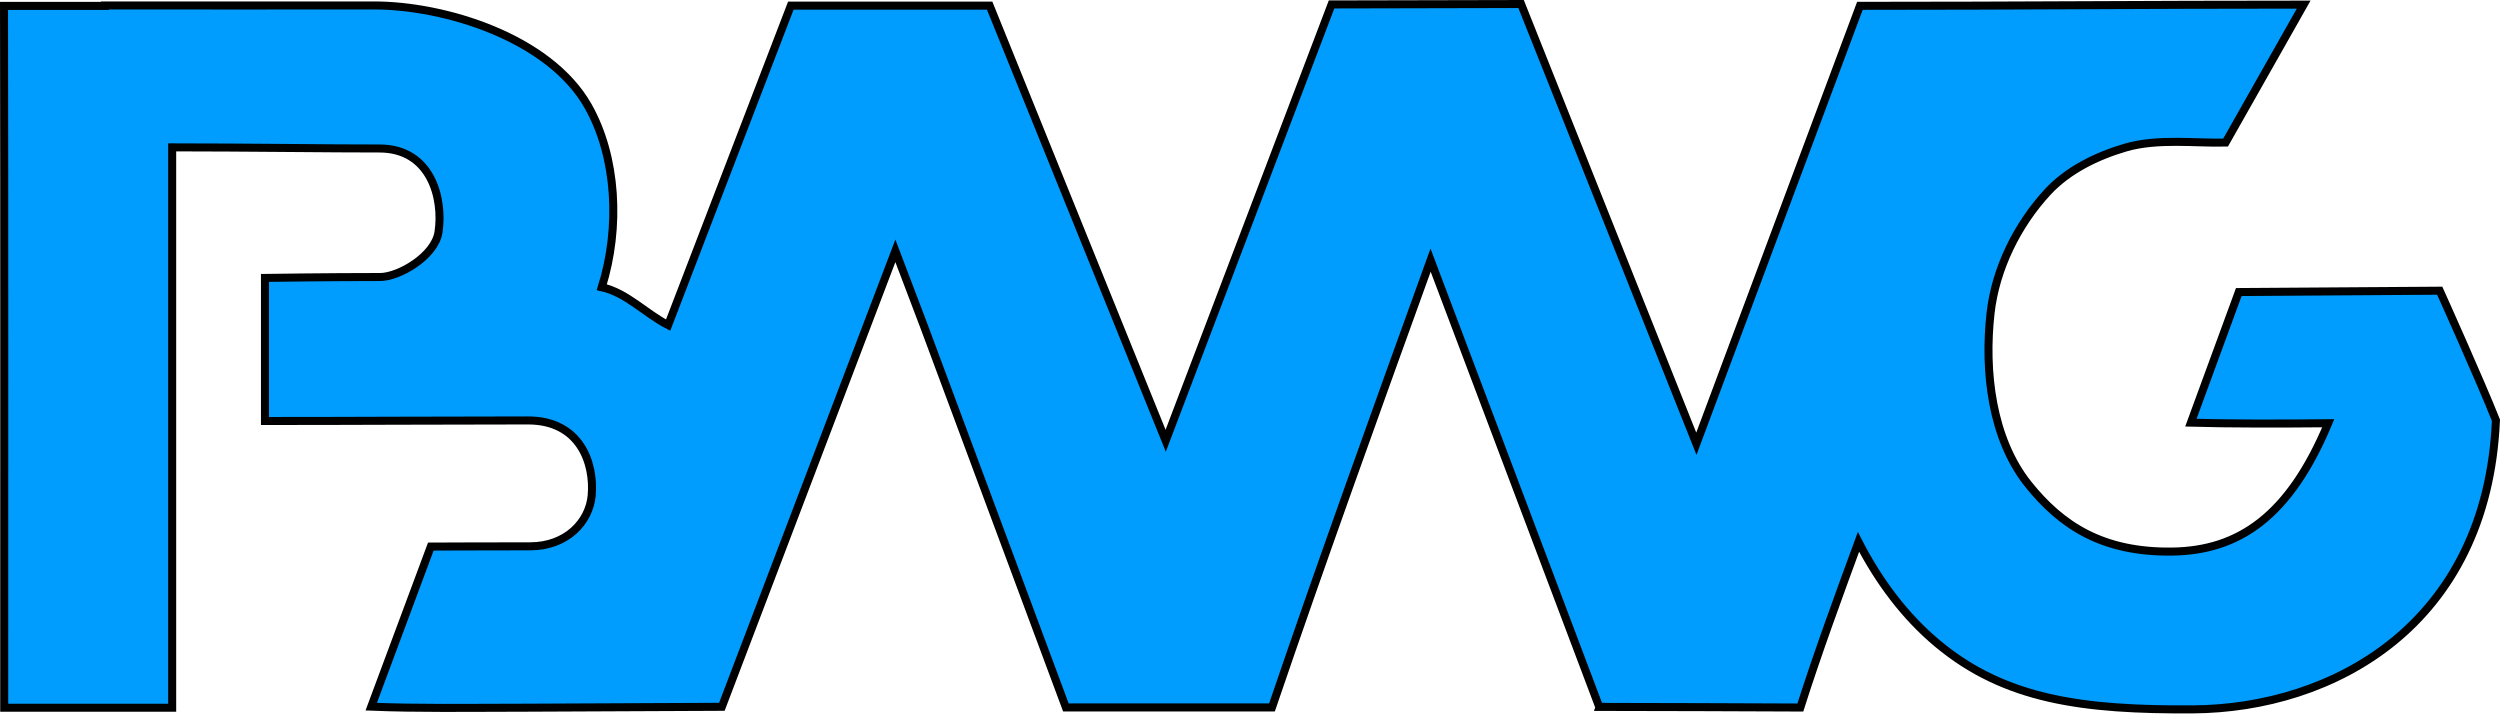
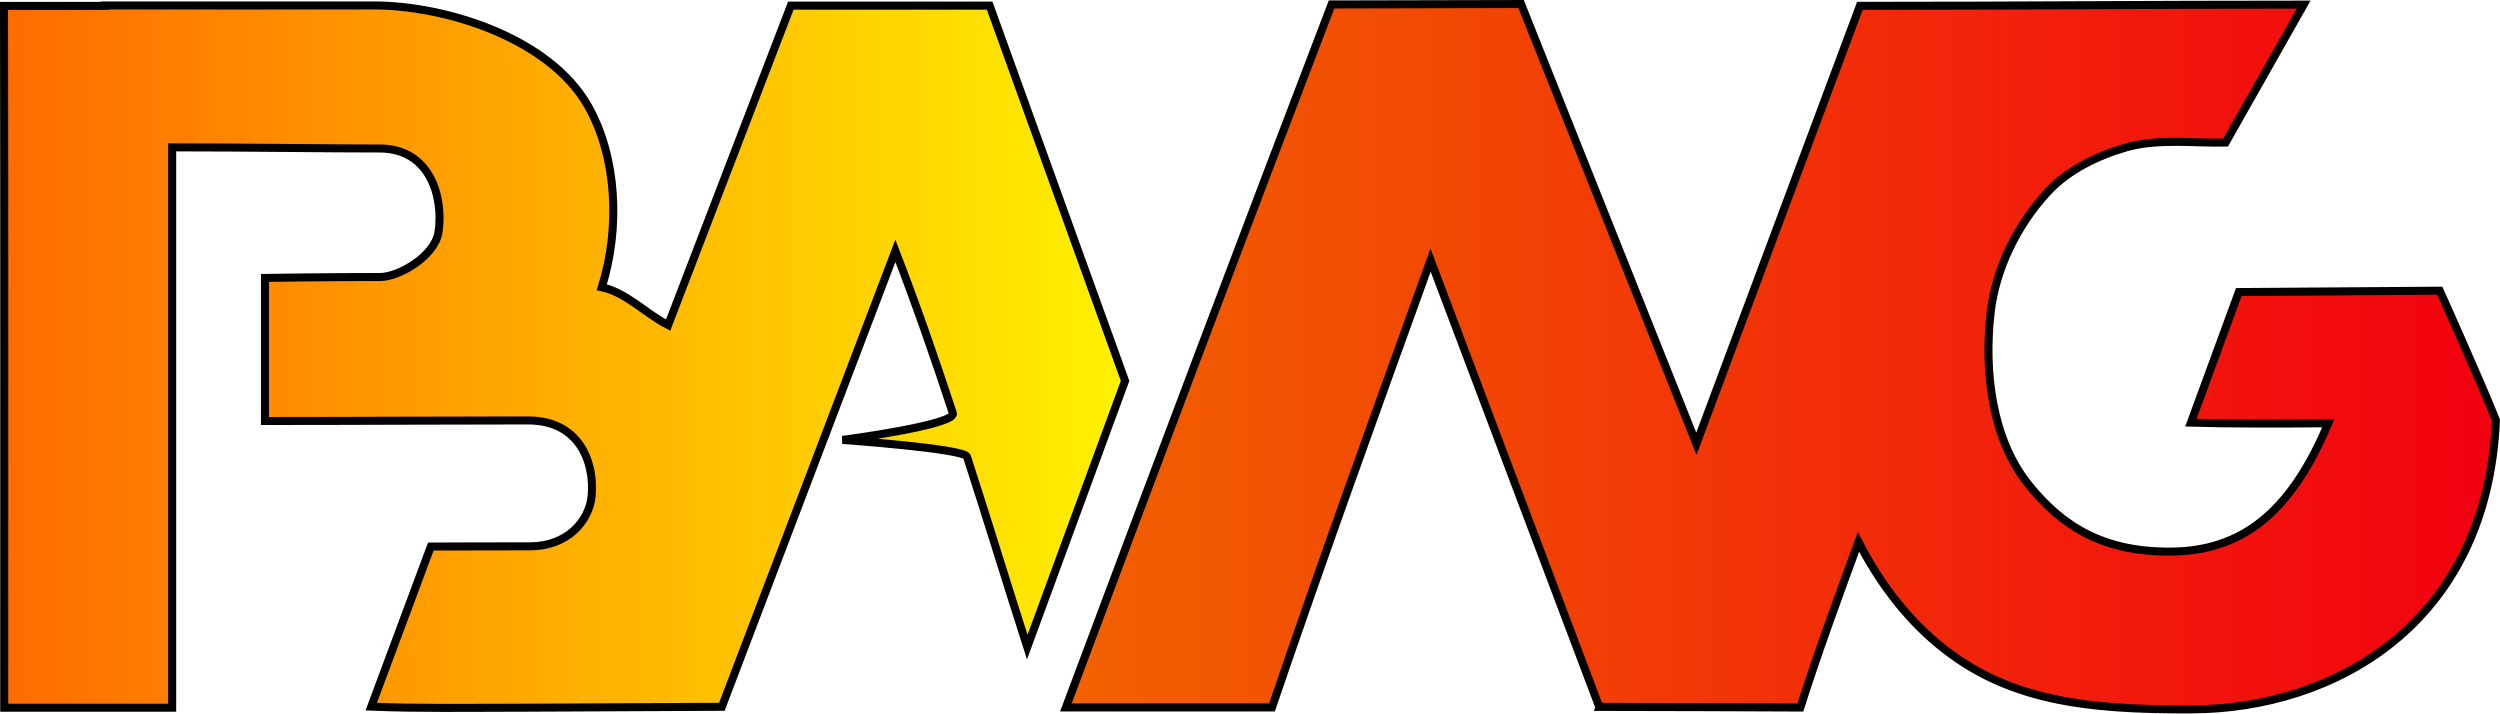
- <svg xmlns="http://www.w3.org/2000/svg" xmlns:ns1="http://www.openswatchbook.org/uri/2009/osb" width="175.816mm" height="50.173mm" viewBox="0 0 622.969 177.779" id="svg4278" version="1.1" style="enable-background:new">
+ <svg xmlns="http://www.w3.org/2000/svg" xmlns:ns1="http://www.openswatchbook.org/uri/2009/osb" xmlns:xlink="http://www.w3.org/1999/xlink" style="enable-background:new" version="1.1" id="svg4278" viewBox="0 0 622.969 177.779" height="50.173mm" width="175.816mm">
  <defs id="defs4280">
+     <linearGradient id="linearGradient4242">
+       <stop style="stop-color:#f26200;stop-opacity:1" offset="0" id="stop4244" />
+       <stop style="stop-color:#f20010;stop-opacity:1" offset="1" id="stop4246" />
+     </linearGradient>
+     <linearGradient id="linearGradient4234">
+       <stop style="stop-color:#ff6a00;stop-opacity:1;" offset="0" id="stop4236" />
+       <stop style="stop-color:#fff200;stop-opacity:1" offset="1" id="stop4238" />
+     </linearGradient>
    <linearGradient id="linearGradient5937" ns1:paint="solid">
      <stop style="stop-color:#aacd00;stop-opacity:1;" offset="0" id="stop5939" />
    </linearGradient>
    <linearGradient id="linearGradient6494" ns1:paint="solid">
      <stop style="stop-color:#000000;stop-opacity:1;" offset="0" id="stop6496" />
    </linearGradient>
+     <linearGradient xlink:href="#linearGradient4234" id="linearGradient4240" x1="42.395" y1="558.844" x2="323.812" y2="558.844" gradientUnits="userSpaceOnUse" spreadMethod="pad" />
+     <linearGradient xlink:href="#linearGradient4242" id="linearGradient4248" x1="306.558" y1="558.851" x2="665.364" y2="558.851" gradientUnits="userSpaceOnUse" />
  </defs>
  <g id="layer1" style="display:inline;filter:url(#filter6651);opacity:1" transform="translate(-48.39474,-470.9616)">
    <g id="g5966" style="stroke:#000000;stroke-width:2;stroke-miterlimit:4;stroke-dasharray:none;stroke-opacity:1;fill:#009dff;fill-opacity:1" transform="translate(6,1)">
-       <path style="fill:#009dff;fill-opacity:1;fill-rule:evenodd;stroke:#000000;stroke-width:2;stroke-linecap:butt;stroke-linejoin:miter;stroke-miterlimit:4;stroke-dasharray:none;stroke-opacity:1" d="m 68.529,471.32 0,0.111 -25.133,0 c 0.101,57.962 0.047,116.928 0.047,174.891 l 41.854,0 0,-139.641 c 17.542,0 40.744,0.304 51.616,0.282 12.867,-0.026 16.011,12.401 14.755,20.812 -0.903,6.048 -9.922,11.214 -14.52,11.214 -12.957,0 -28.73,0.227 -28.73,0.227 l 0,35.654 c 23.831,0 42.027,-0.139 65.588,-0.139 12.867,0 16.553,10.566 15.83,18.701 -0.586,6.597 -6.31,12.666 -15.31,12.666 -9.961,0 -24.776,0.063 -24.776,0.063 l -14.85,39.893 c 11.36,0.463 23.603,0.284 37.971,0.258 l 0,0.002 49.4,-0.225 43.24,-113.627 7.129,18.775 35.359,95.008 51.354,0 c 12.518,-36.733 26.27,-74.748 39.527,-111.463 l 42.018,111.311 0.107,0 -0.008,0.023 c 16.673,0.007 33.345,0.095 50.018,0.154 4.244,-13.35 9.599,-27.955 14.49,-41.279 5.015,9.774 11.569,18.567 19.727,25.365 16.817,14.015 36.255,16.549 63.6,16.375 34.807,-0.222 73.292,-20.912 75.523,-72.047 -3.82,-9.668 -14.01,-32.283 -14.01,-32.283 l -50.07,0.336 -11.936,32.549 c 9.407,0.268 21.988,0.259 34.225,0.143 -9.609,23.014 -22.112,31.751 -38.895,31.979 -17.331,0.235 -27.605,-6.467 -35.85,-16.766 -9.102,-11.368 -11.026,-28.192 -9.4,-42.664 1.241,-11.048 6.672,-22.009 14.223,-30.17 5.071,-5.48 12.291,-9.002 19.459,-11.092 7.972,-2.325 17.518,-1.022 24.883,-1.229 l 19.459,-34.376 c -39.843,0 -70.441,0.304 -110.582,0.304 l -40.75,109.129 -43.683,-109.583 c -15.062,0 -31.006,0.107 -47.225,0.107 L 332.871,579.793 289,471.361 l -0.182,0.002 -49.357,0 -30.576,79.611 c -5.734,-2.943 -10.317,-8.055 -16.533,-9.438 4.673,-14.896 3.736,-32.498 -3.416,-45.133 -9.691,-17.121 -35.798,-25.108 -53.424,-25.084 -29.948,0.041 -50.297,0 -50.297,0 z" id="path4939-1-2" />
+       <path style="fill:url(#linearGradient4248);fill-opacity:1;fill-rule:evenodd;stroke:#000000;stroke-width:2;stroke-linecap:butt;stroke-linejoin:miter;stroke-miterlimit:4;stroke-dasharray:none;stroke-opacity:1" d="m 308,646.246 51.354,0 c 12.518,-36.733 26.27,-74.748 39.527,-111.463 l 42.018,111.311 0.107,0 -0.008,0.023 c 16.673,0.007 33.345,0.095 50.018,0.154 4.244,-13.35 9.599,-27.955 14.49,-41.279 5.015,9.774 11.569,18.567 19.727,25.365 16.817,14.015 36.255,16.549 63.6,16.375 34.807,-0.222 73.292,-20.912 75.523,-72.047 -3.82,-9.668 -14.01,-32.283 -14.01,-32.283 l -50.07,0.336 -11.936,32.549 c 9.407,0.268 21.988,0.259 34.225,0.143 -9.609,23.014 -22.112,31.751 -38.895,31.979 -17.331,0.235 -27.605,-6.467 -35.85,-16.766 -9.102,-11.368 -11.026,-28.192 -9.4,-42.664 1.241,-11.048 6.672,-22.009 14.223,-30.17 5.071,-5.48 12.291,-9.002 19.459,-11.092 7.972,-2.325 17.518,-1.022 24.883,-1.229 l 19.459,-34.376 c -39.843,0 -70.441,0.304 -110.582,0.304 l -40.75,109.129 -43.683,-109.583 c -15.062,0 -31.006,0.107 -47.225,0.107 -22.334,58.292 -44.323,116.714 -66.204,175.177 z" id="path4232" />
+       <path style="fill:url(#linearGradient4240);fill-opacity:1;fill-rule:nonzero;stroke:#000000;stroke-width:2;stroke-linecap:butt;stroke-linejoin:miter;stroke-miterlimit:4;stroke-dasharray:none;stroke-opacity:1" d="M 322.748,564.872 289,471.361 l -0.182,0.002 -49.357,0 -30.576,79.611 c -5.734,-2.943 -10.317,-8.055 -16.533,-9.438 4.673,-14.896 3.736,-32.498 -3.416,-45.133 -9.691,-17.121 -35.798,-25.108 -53.424,-25.084 -29.948,0.041 -50.297,0 -50.297,0 l -16.686,-5e-5 0,0.111 -25.133,0 c 0.101,57.962 0.047,116.928 0.047,174.891 l 41.854,0 0,-139.641 c 17.542,0 40.744,0.304 51.616,0.282 12.867,-0.026 16.011,12.401 14.755,20.812 -0.903,6.048 -9.922,11.214 -14.52,11.214 -12.957,0 -28.73,0.227 -28.73,0.227 l 0,35.654 c 23.831,0 42.027,-0.139 65.588,-0.139 12.867,0 16.553,10.566 15.83,18.701 -0.586,6.597 -6.31,12.666 -15.31,12.666 -9.961,0 -24.776,0.063 -24.776,0.063 l -14.85,39.893 c 11.36,0.463 23.603,0.284 37.971,0.258 l 0,0.002 49.4,-0.225 43.24,-113.627 c 5.163,13.348 9.85,26.867 14.321,40.462 0.966,2.938 -27.498,6.662 -27.498,6.662 0,0 30.363,2.163 31.014,4.168 5.124,15.783 9.945,31.669 15.025,47.456 z" id="path4939-1-2" />
      <path id="path4883" d="M 133.308,644.401 Z" style="fill:#009dff;fill-opacity:1;fill-rule:evenodd;stroke:#000000;stroke-width:2;stroke-linecap:butt;stroke-linejoin:miter;stroke-miterlimit:4;stroke-dasharray:none;stroke-opacity:1" />
    </g>
  </g>
</svg>
